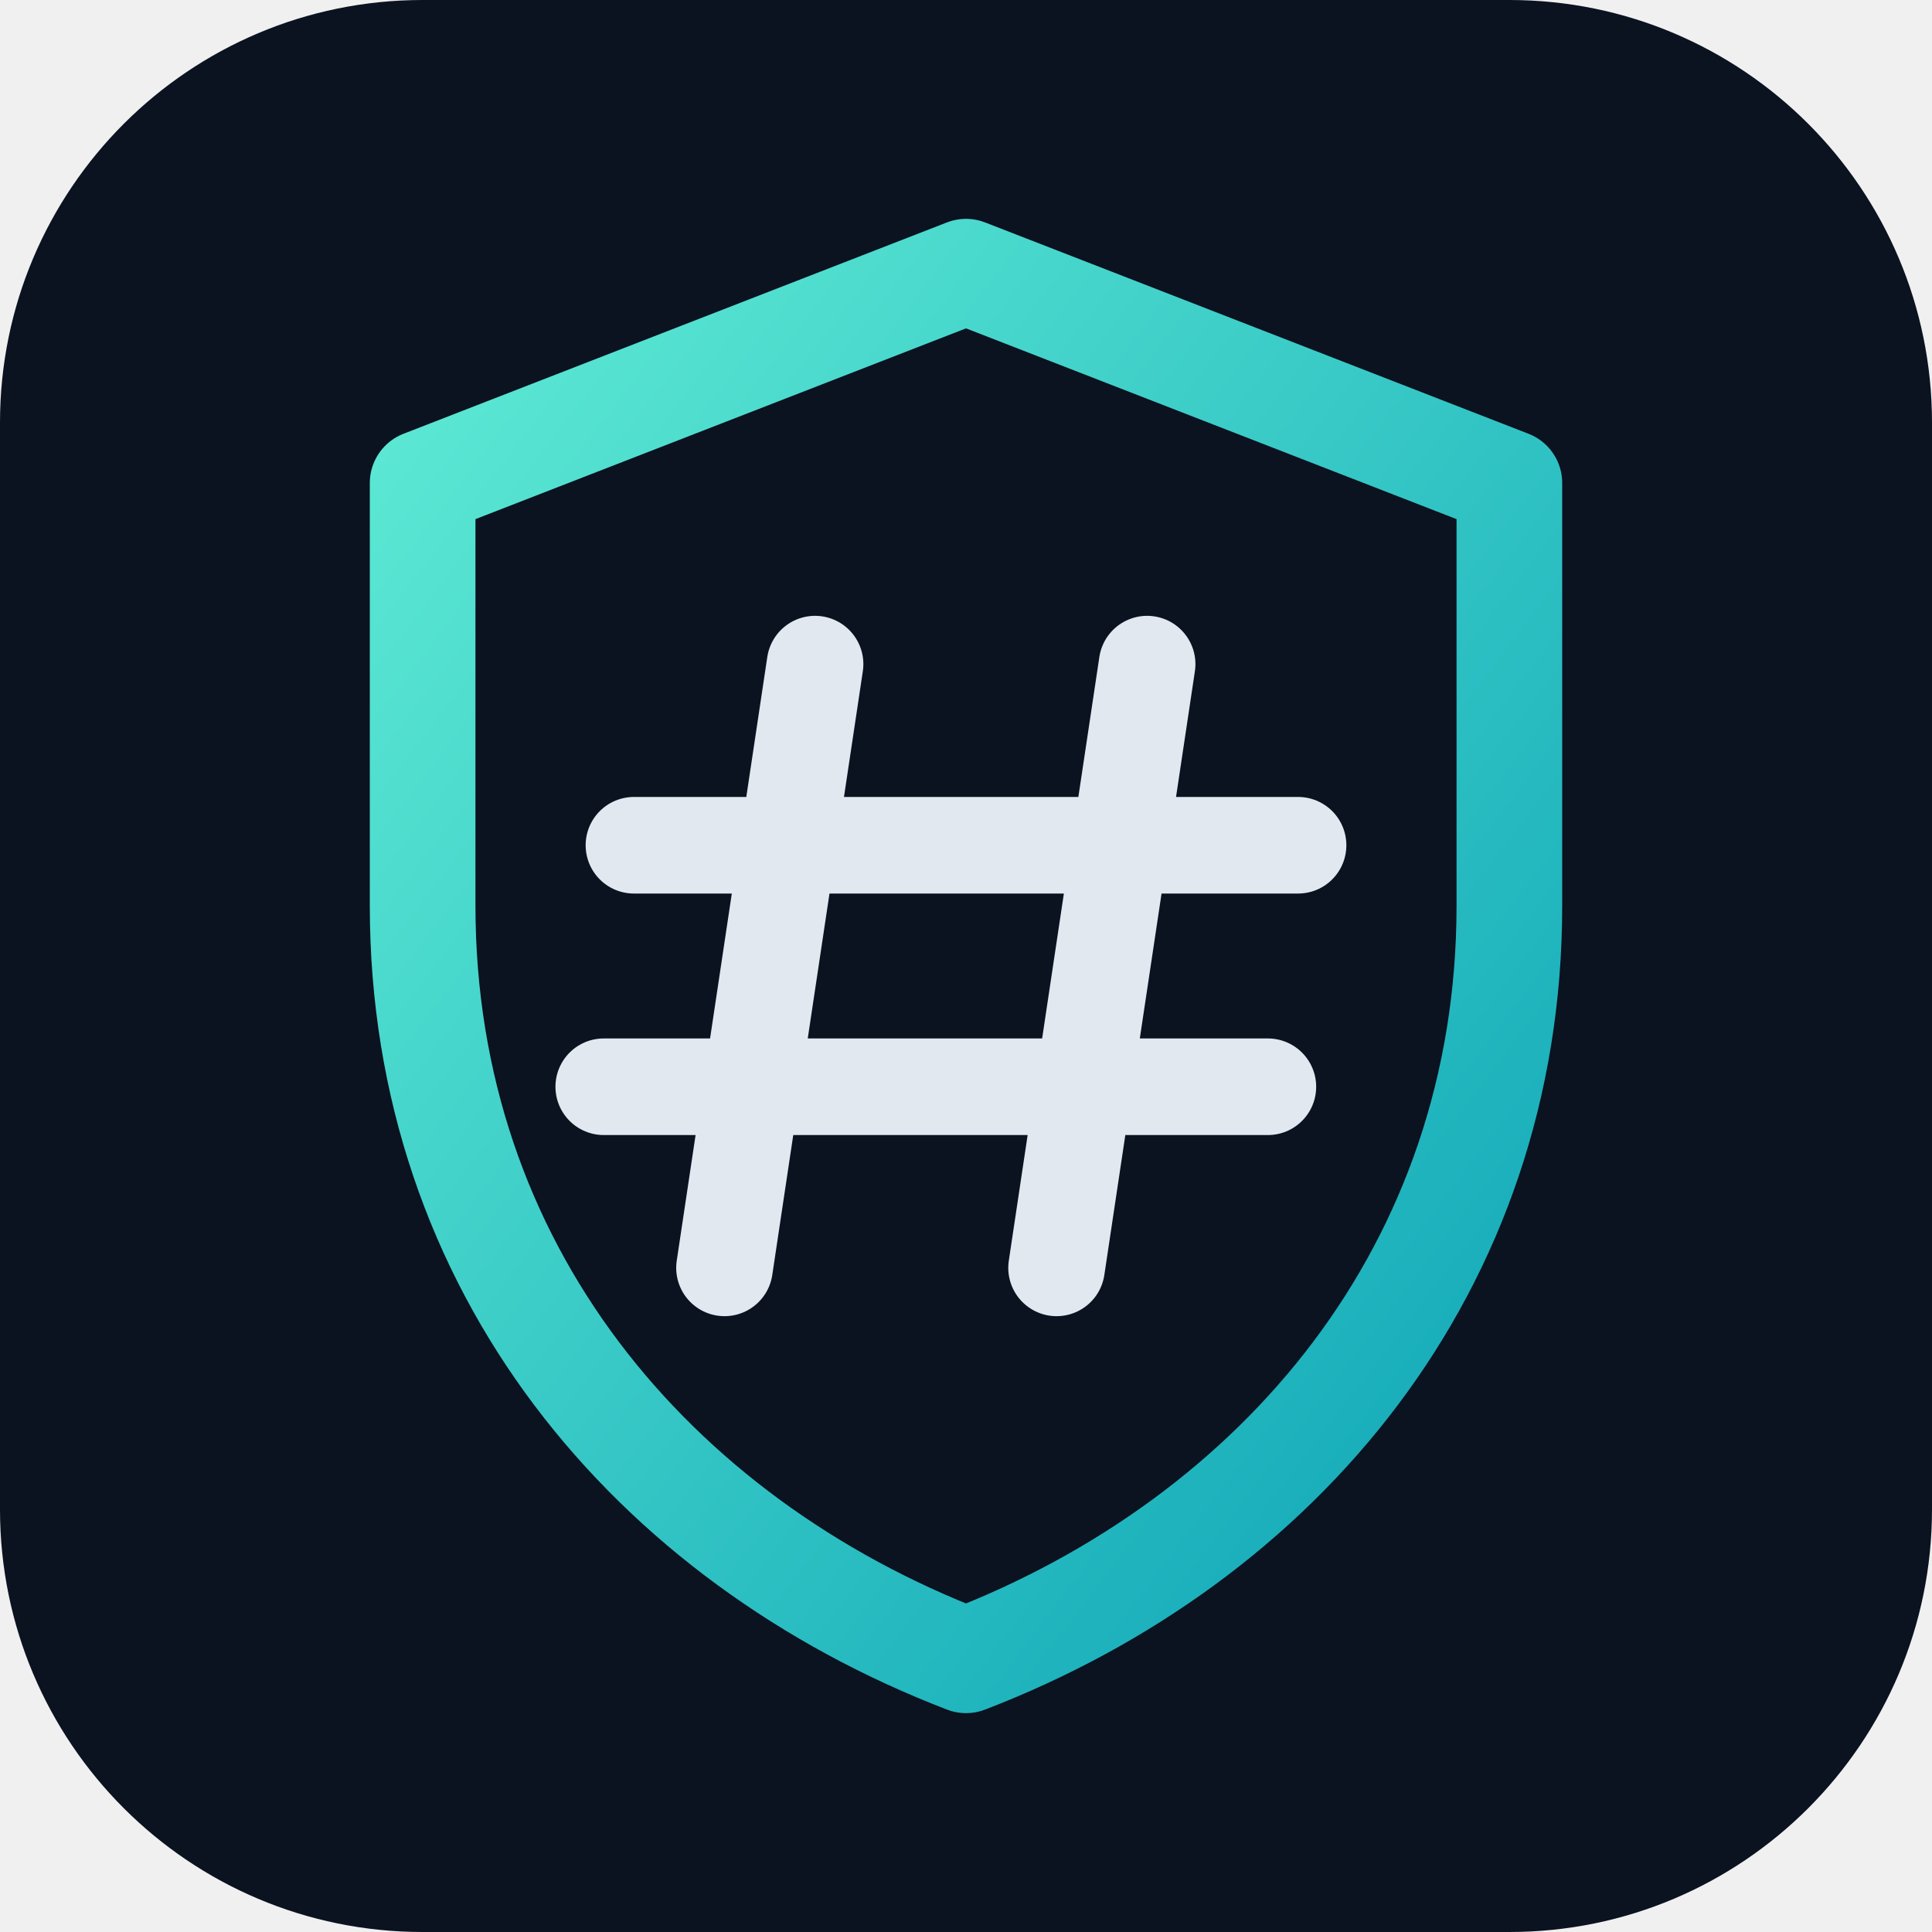
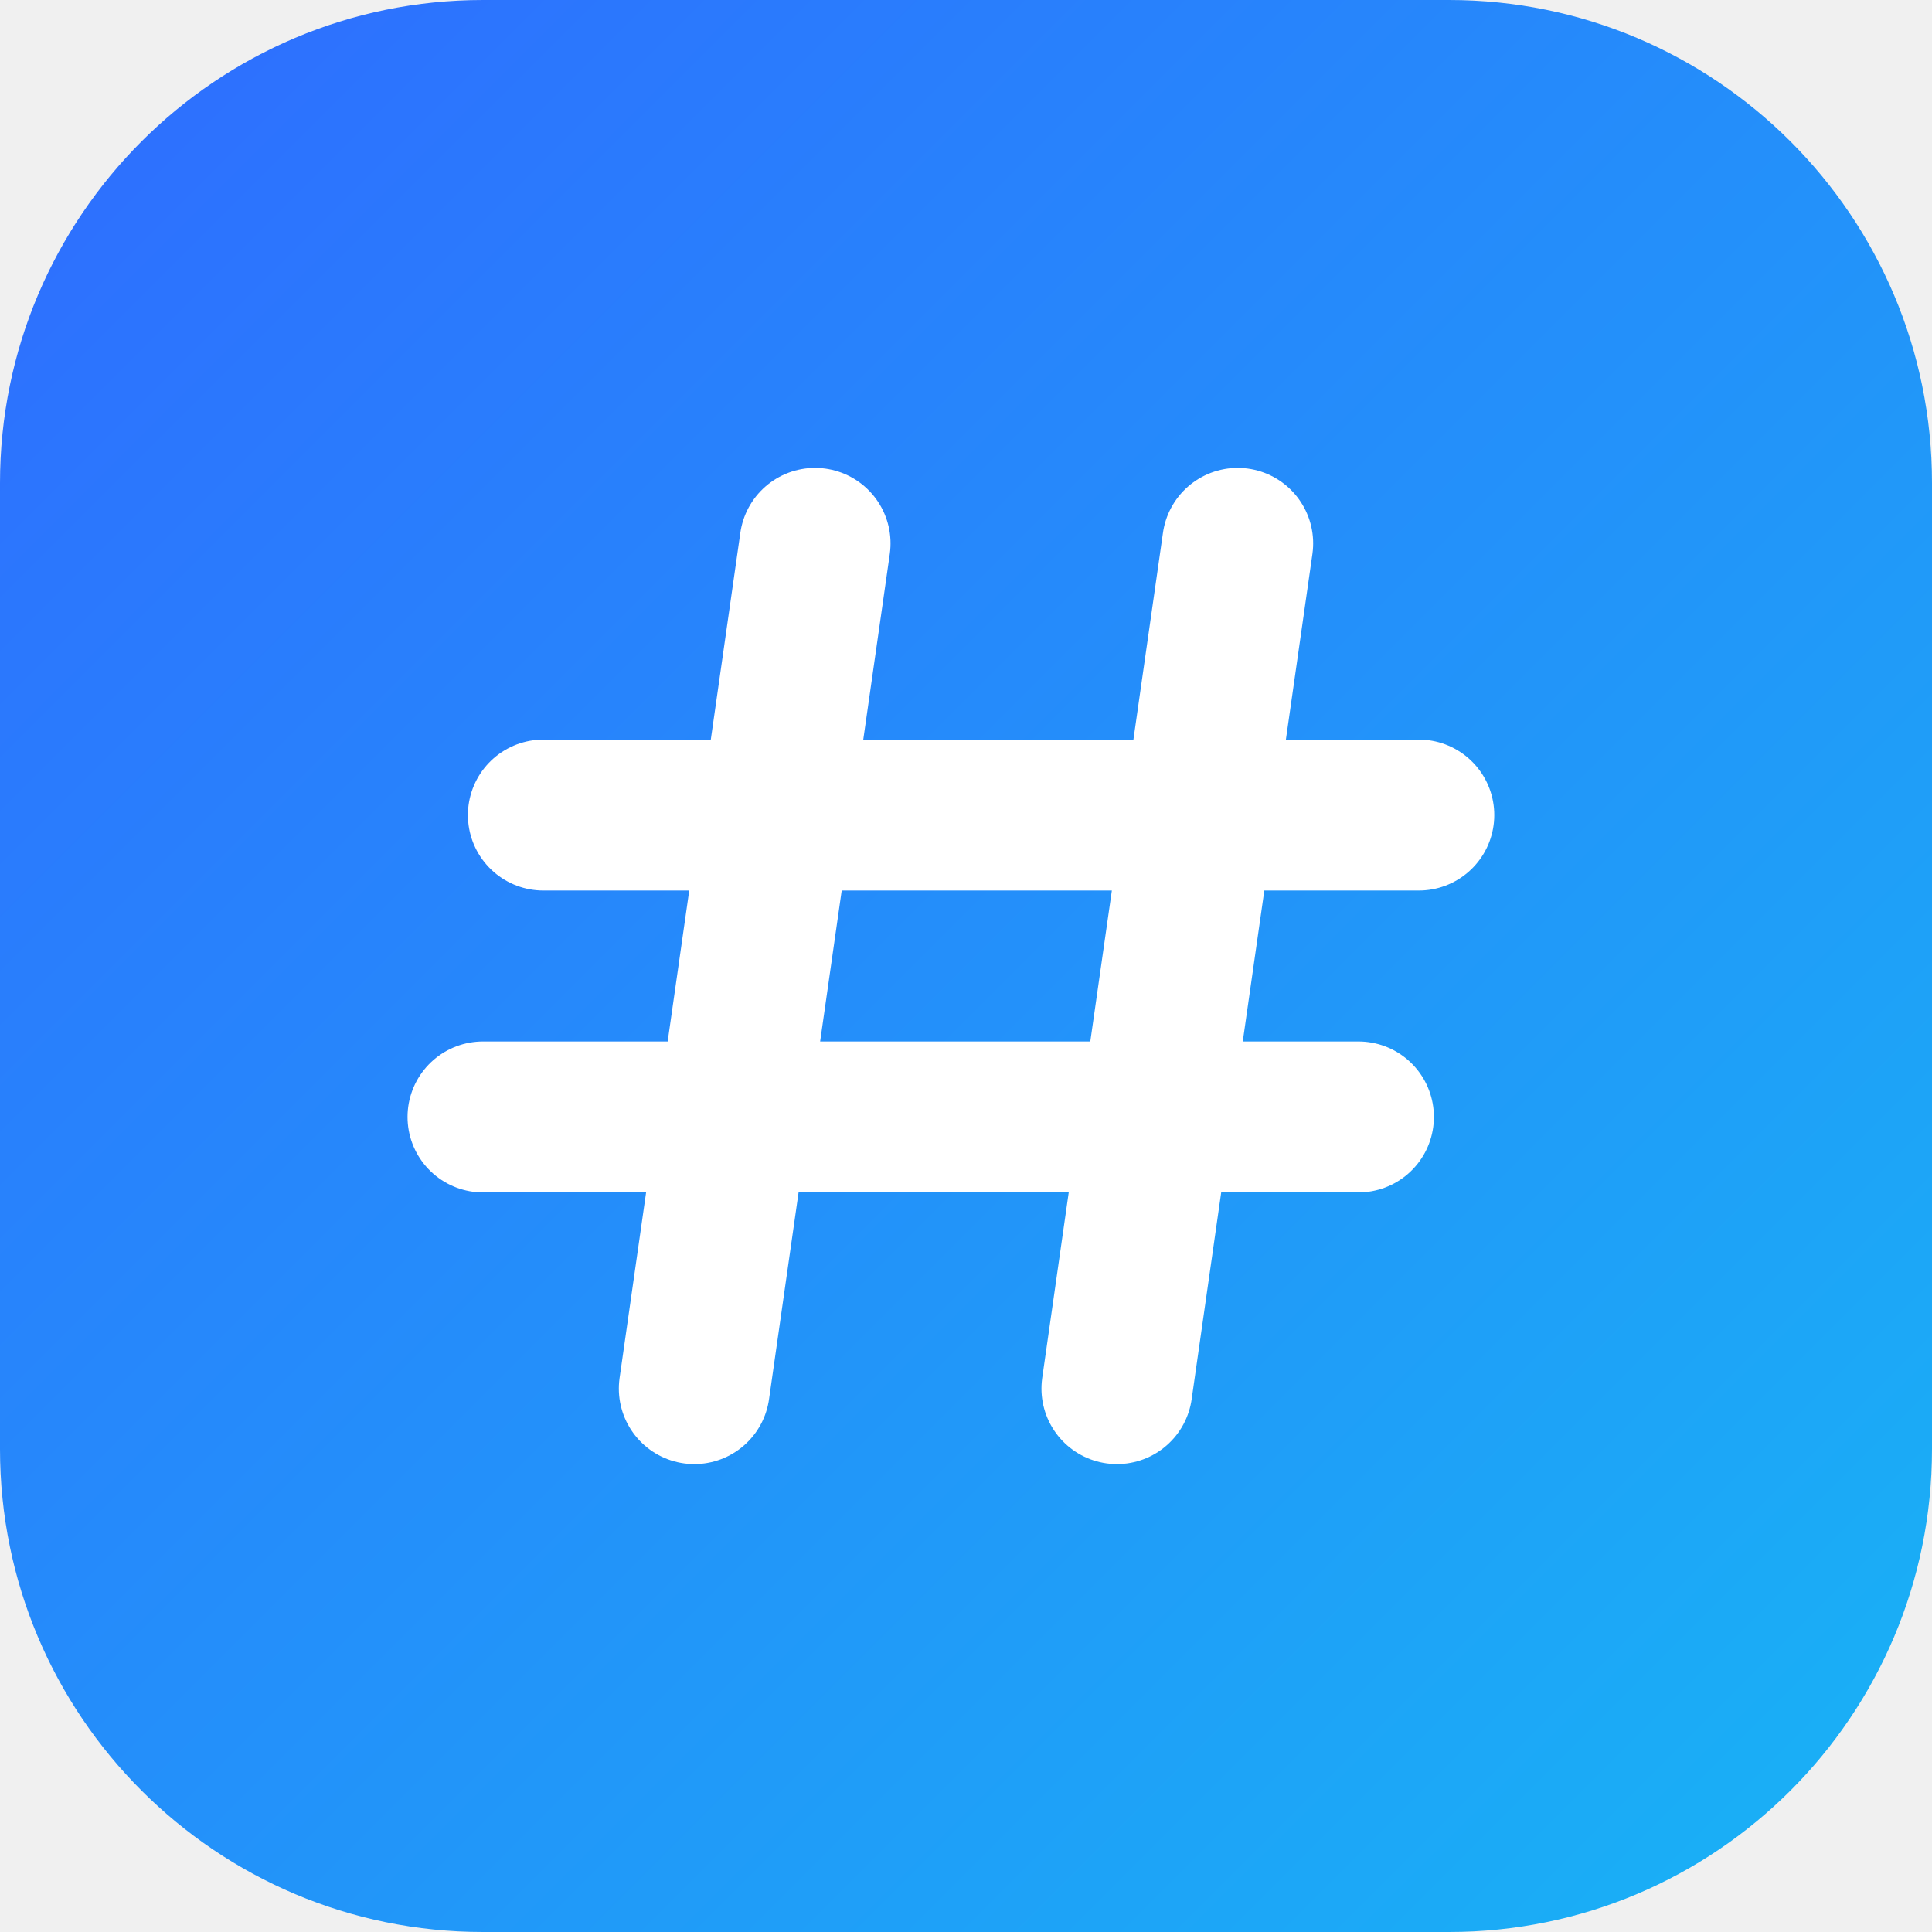
<svg xmlns="http://www.w3.org/2000/svg" width="64" height="64" viewBox="0 0 64 64">
  <defs>
    <linearGradient id="g" x1="0" y1="0" x2="1" y2="1">
-       <stop offset="0" stop-color="#5eead4" />
-       <stop offset="1" stop-color="#0ea5b7" />
+       <stop offset="0" stop-color="#2f6bff" />
+       <stop offset="1" stop-color="#18b4f5" />
    </linearGradient>
  </defs>
-   <rect width="64" height="64" rx="14" fill="#0b1220" />
-   <path d="M32 9 50 16v14c0 12-7.6 21-18 25-10.4-4-18-13-18-25V16z" fill="none" stroke="url(#g)" stroke-width="3.5" stroke-linejoin="round" />
-   <path d="M27 22l-3 20M38 22l-3 20M21 28h22M20 36h22" stroke="#e2e8f0" stroke-width="3.2" stroke-linecap="round" />
+   <rect width="64" height="64" rx="16" fill="url(#g)" />
+   <path d="M27 18l-4 28M41 18l-4 28M18 27h29M16 37h29" stroke="#fff" stroke-width="5" stroke-linecap="round" />
</svg>
